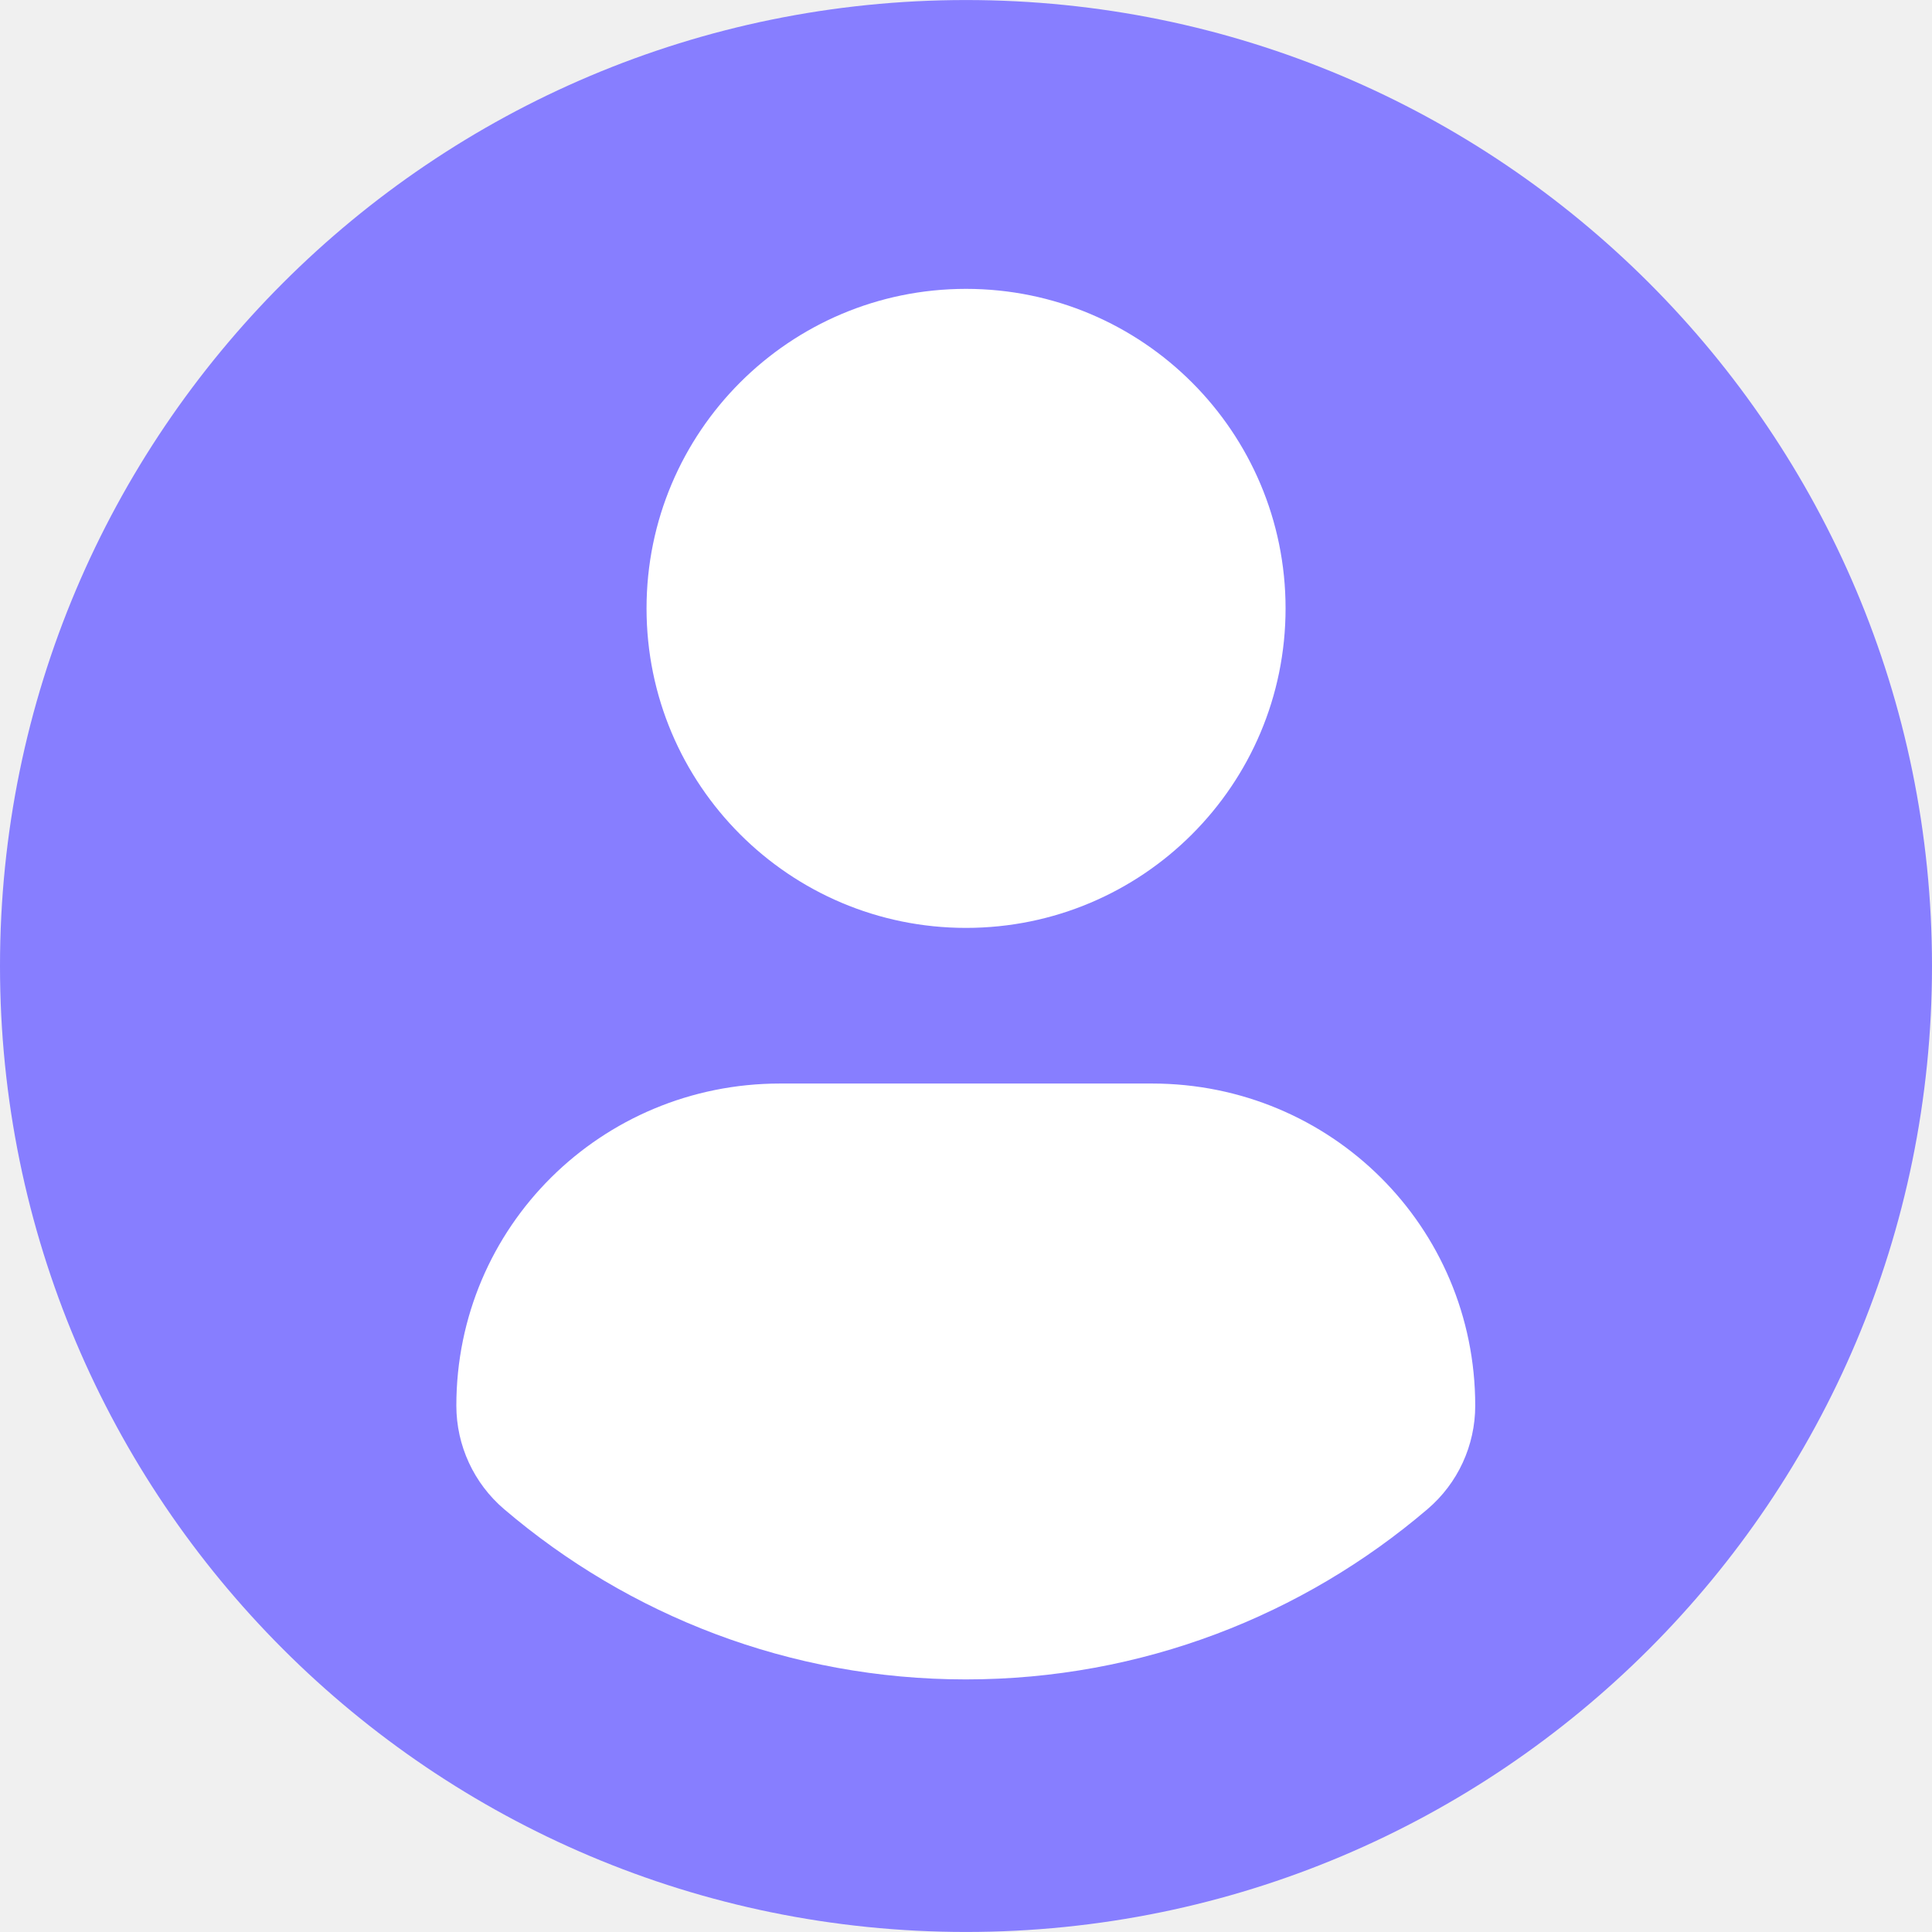
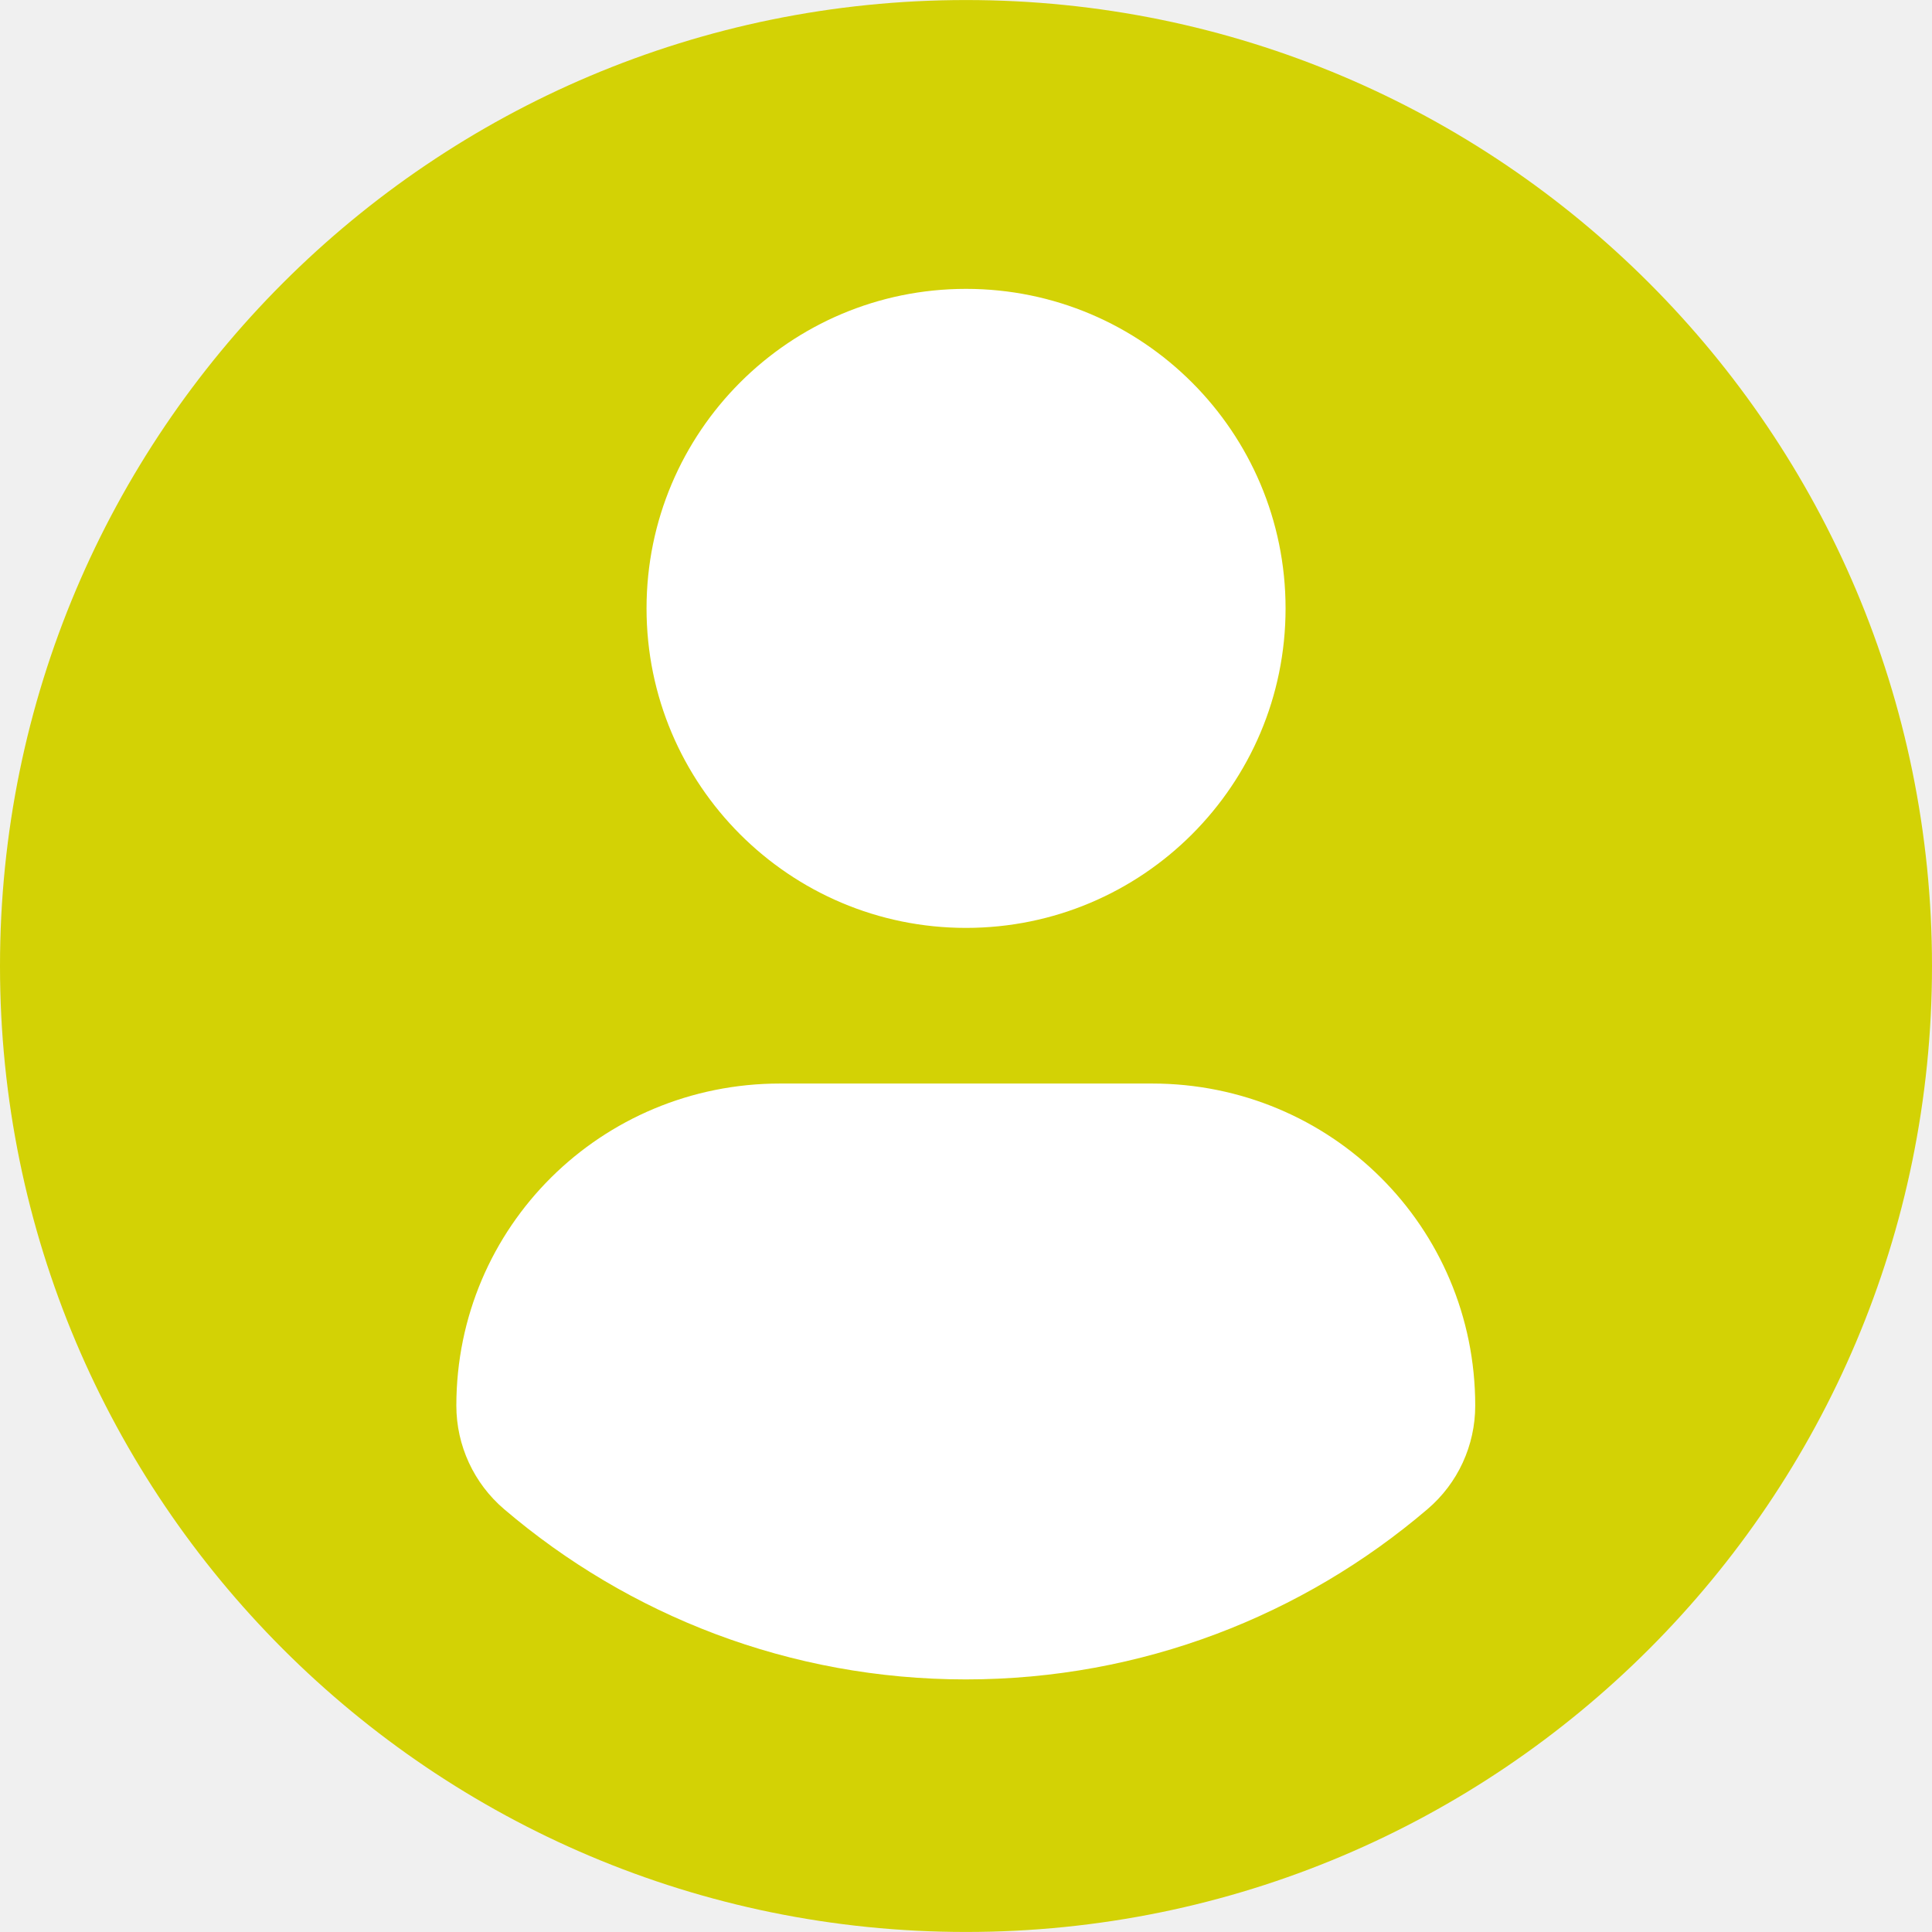
<svg xmlns="http://www.w3.org/2000/svg" width="54" height="54" viewBox="0 0 54 54" fill="none">
  <g clip-path="url(#clip0_1574_2829)">
    <ellipse cx="27.034" cy="26.966" rx="26.494" ry="25.954" fill="white" />
-     <path d="M27 0.001C12.09 0.001 0 12.089 0 27C0 41.912 12.089 53.999 27 53.999C41.913 53.999 54 41.912 54 27C54 12.089 41.913 0.001 27 0.001ZM27 8.074C31.934 8.074 35.932 12.073 35.932 17.005C35.932 21.937 31.934 25.935 27 25.935C22.069 25.935 18.071 21.937 18.071 17.005C18.071 12.073 22.069 8.074 27 8.074ZM26.994 46.94C22.073 46.94 17.567 45.148 14.091 42.182C13.244 41.46 12.755 40.401 12.755 39.289C12.755 34.288 16.803 30.285 21.805 30.285H32.197C37.201 30.285 41.233 34.288 41.233 39.289C41.233 40.402 40.747 41.459 39.899 42.181C36.424 45.148 31.916 46.94 26.994 46.94Z" fill="#877EFF" />
+     <path d="M27 0.001C12.09 0.001 0 12.089 0 27C0 41.912 12.089 53.999 27 53.999C41.913 53.999 54 41.912 54 27C54 12.089 41.913 0.001 27 0.001ZM27 8.074C31.934 8.074 35.932 12.073 35.932 17.005C35.932 21.937 31.934 25.935 27 25.935C22.069 25.935 18.071 21.937 18.071 17.005C18.071 12.073 22.069 8.074 27 8.074ZM26.994 46.94C22.073 46.94 17.567 45.148 14.091 42.182C13.244 41.46 12.755 40.401 12.755 39.289C12.755 34.288 16.803 30.285 21.805 30.285H32.197C37.201 30.285 41.233 34.288 41.233 39.289C41.233 40.402 40.747 41.459 39.899 42.181C36.424 45.148 31.916 46.94 26.994 46.94Z" fill="#D3D205" />
  </g>
  <defs>
    <clipPath id="clip0_1574_2829">
      <rect width="54" height="54" fill="white" />
    </clipPath>
  </defs>
</svg>
